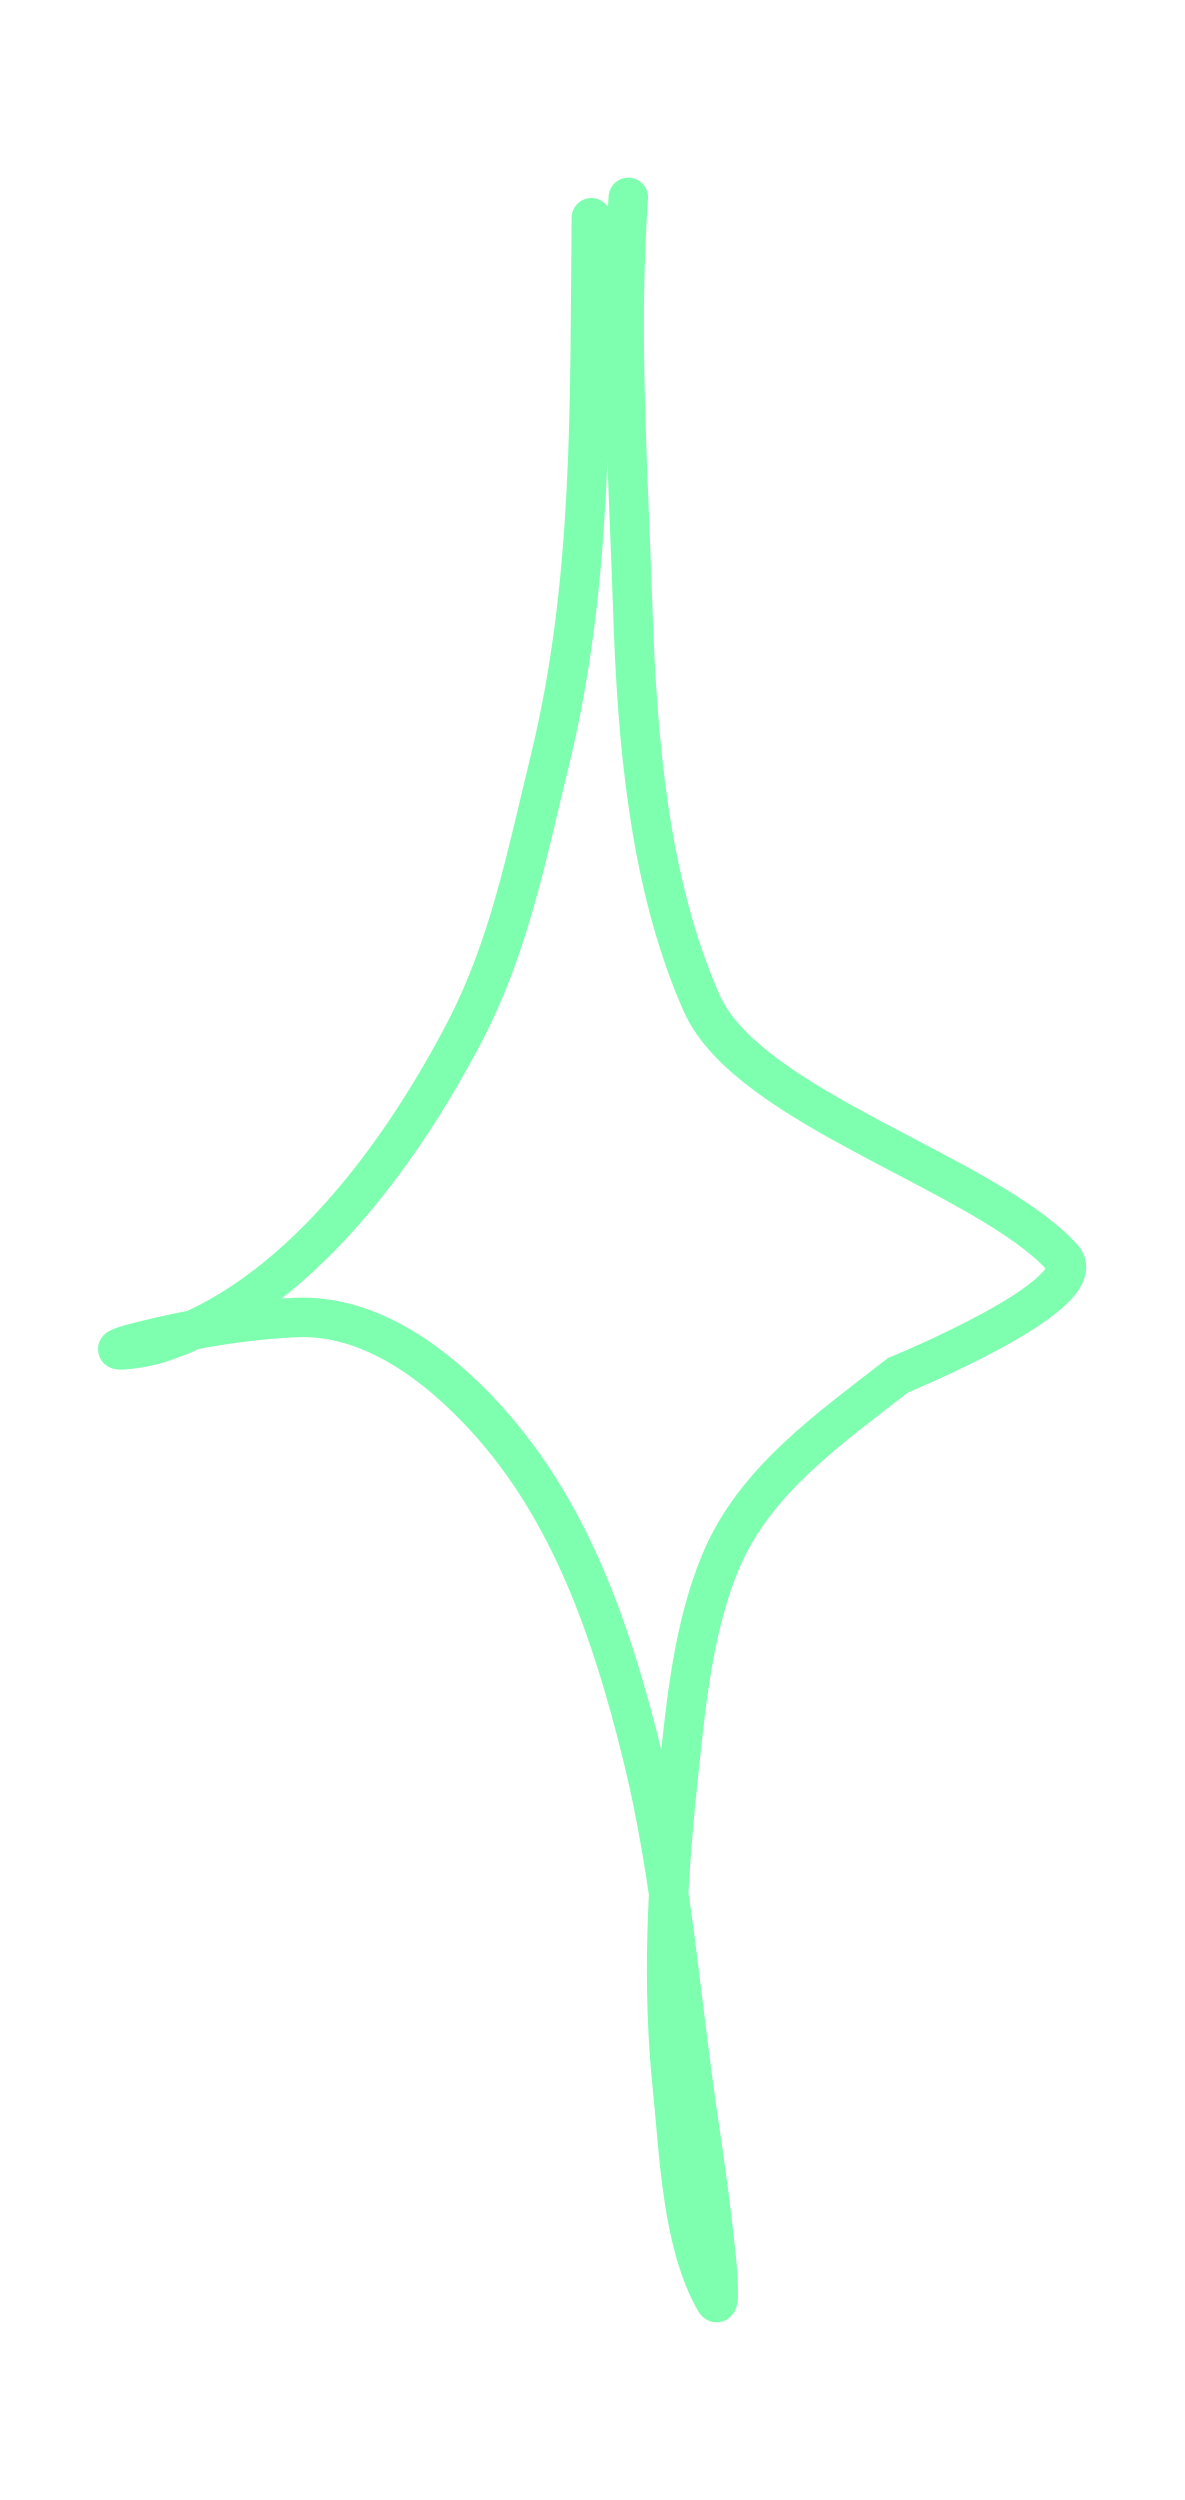
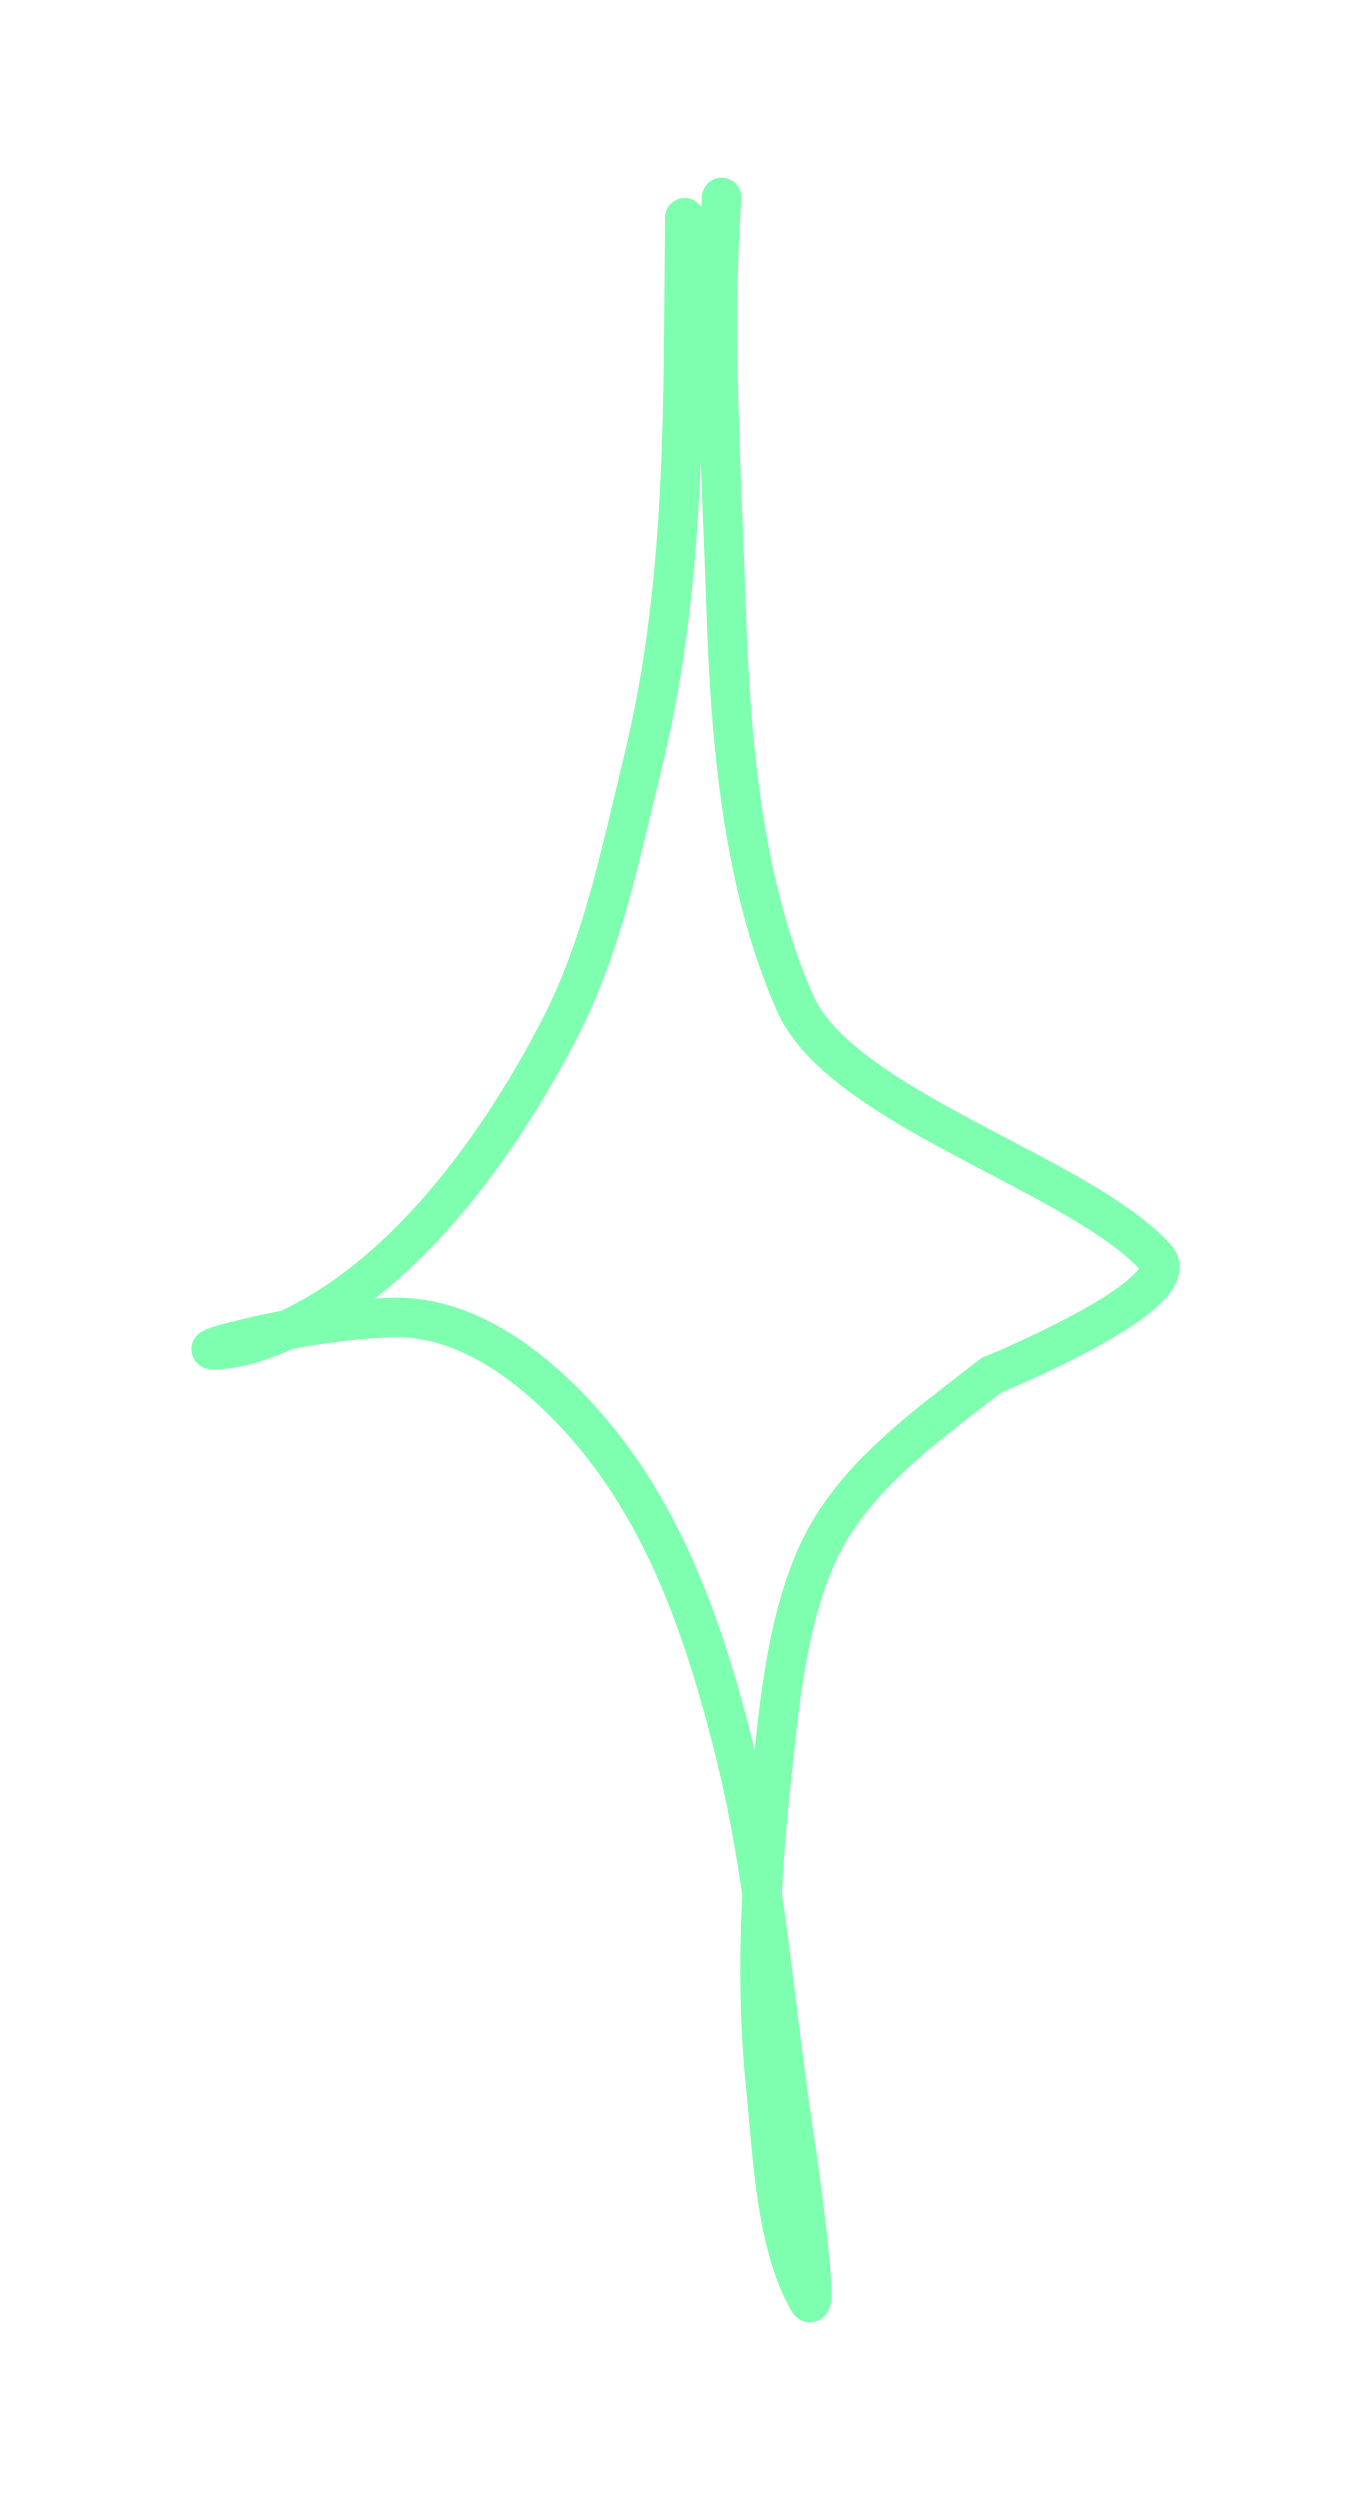
- <svg xmlns="http://www.w3.org/2000/svg" width="45" height="95" viewBox="0 0 45 95" fill="none">
+ <svg xmlns="http://www.w3.org/2000/svg" width="85" height="155" viewBox="0 0 45 95" fill="none">
  <g id="Graphic 02">
    <path id="Vector" d="M22.472 8.274C22.399 15.309 22.557 22.106 20.883 28.949C20.021 32.47 19.357 35.946 17.667 39.19C15.257 43.815 11.254 49.411 5.989 51.06C5.22 51.301 3.475 51.463 5.229 51.007C7.131 50.512 9.266 50.153 11.232 50.065C14.084 49.937 16.616 51.87 18.441 53.864C21.704 57.427 23.257 62.049 24.403 66.678C25.549 71.309 25.853 75.996 26.558 80.697C26.812 82.393 27.043 84.093 27.217 85.799C27.231 85.933 27.405 87.842 27.178 87.446C25.908 85.234 25.812 81.816 25.556 79.366C25.147 75.445 25.348 71.518 25.764 67.605C26.055 64.875 26.314 61.901 27.389 59.333C28.669 56.272 31.479 54.318 34.123 52.259C34.123 52.259 41.633 49.191 40.388 47.805C37.515 44.608 28.431 42.115 26.666 38.125C24.651 33.571 24.207 28.073 24.046 23.156C23.876 17.94 23.511 12.705 23.876 7.5" stroke="#7DFFAF" stroke-width="1.5" stroke-linecap="round" />
  </g>
</svg>
